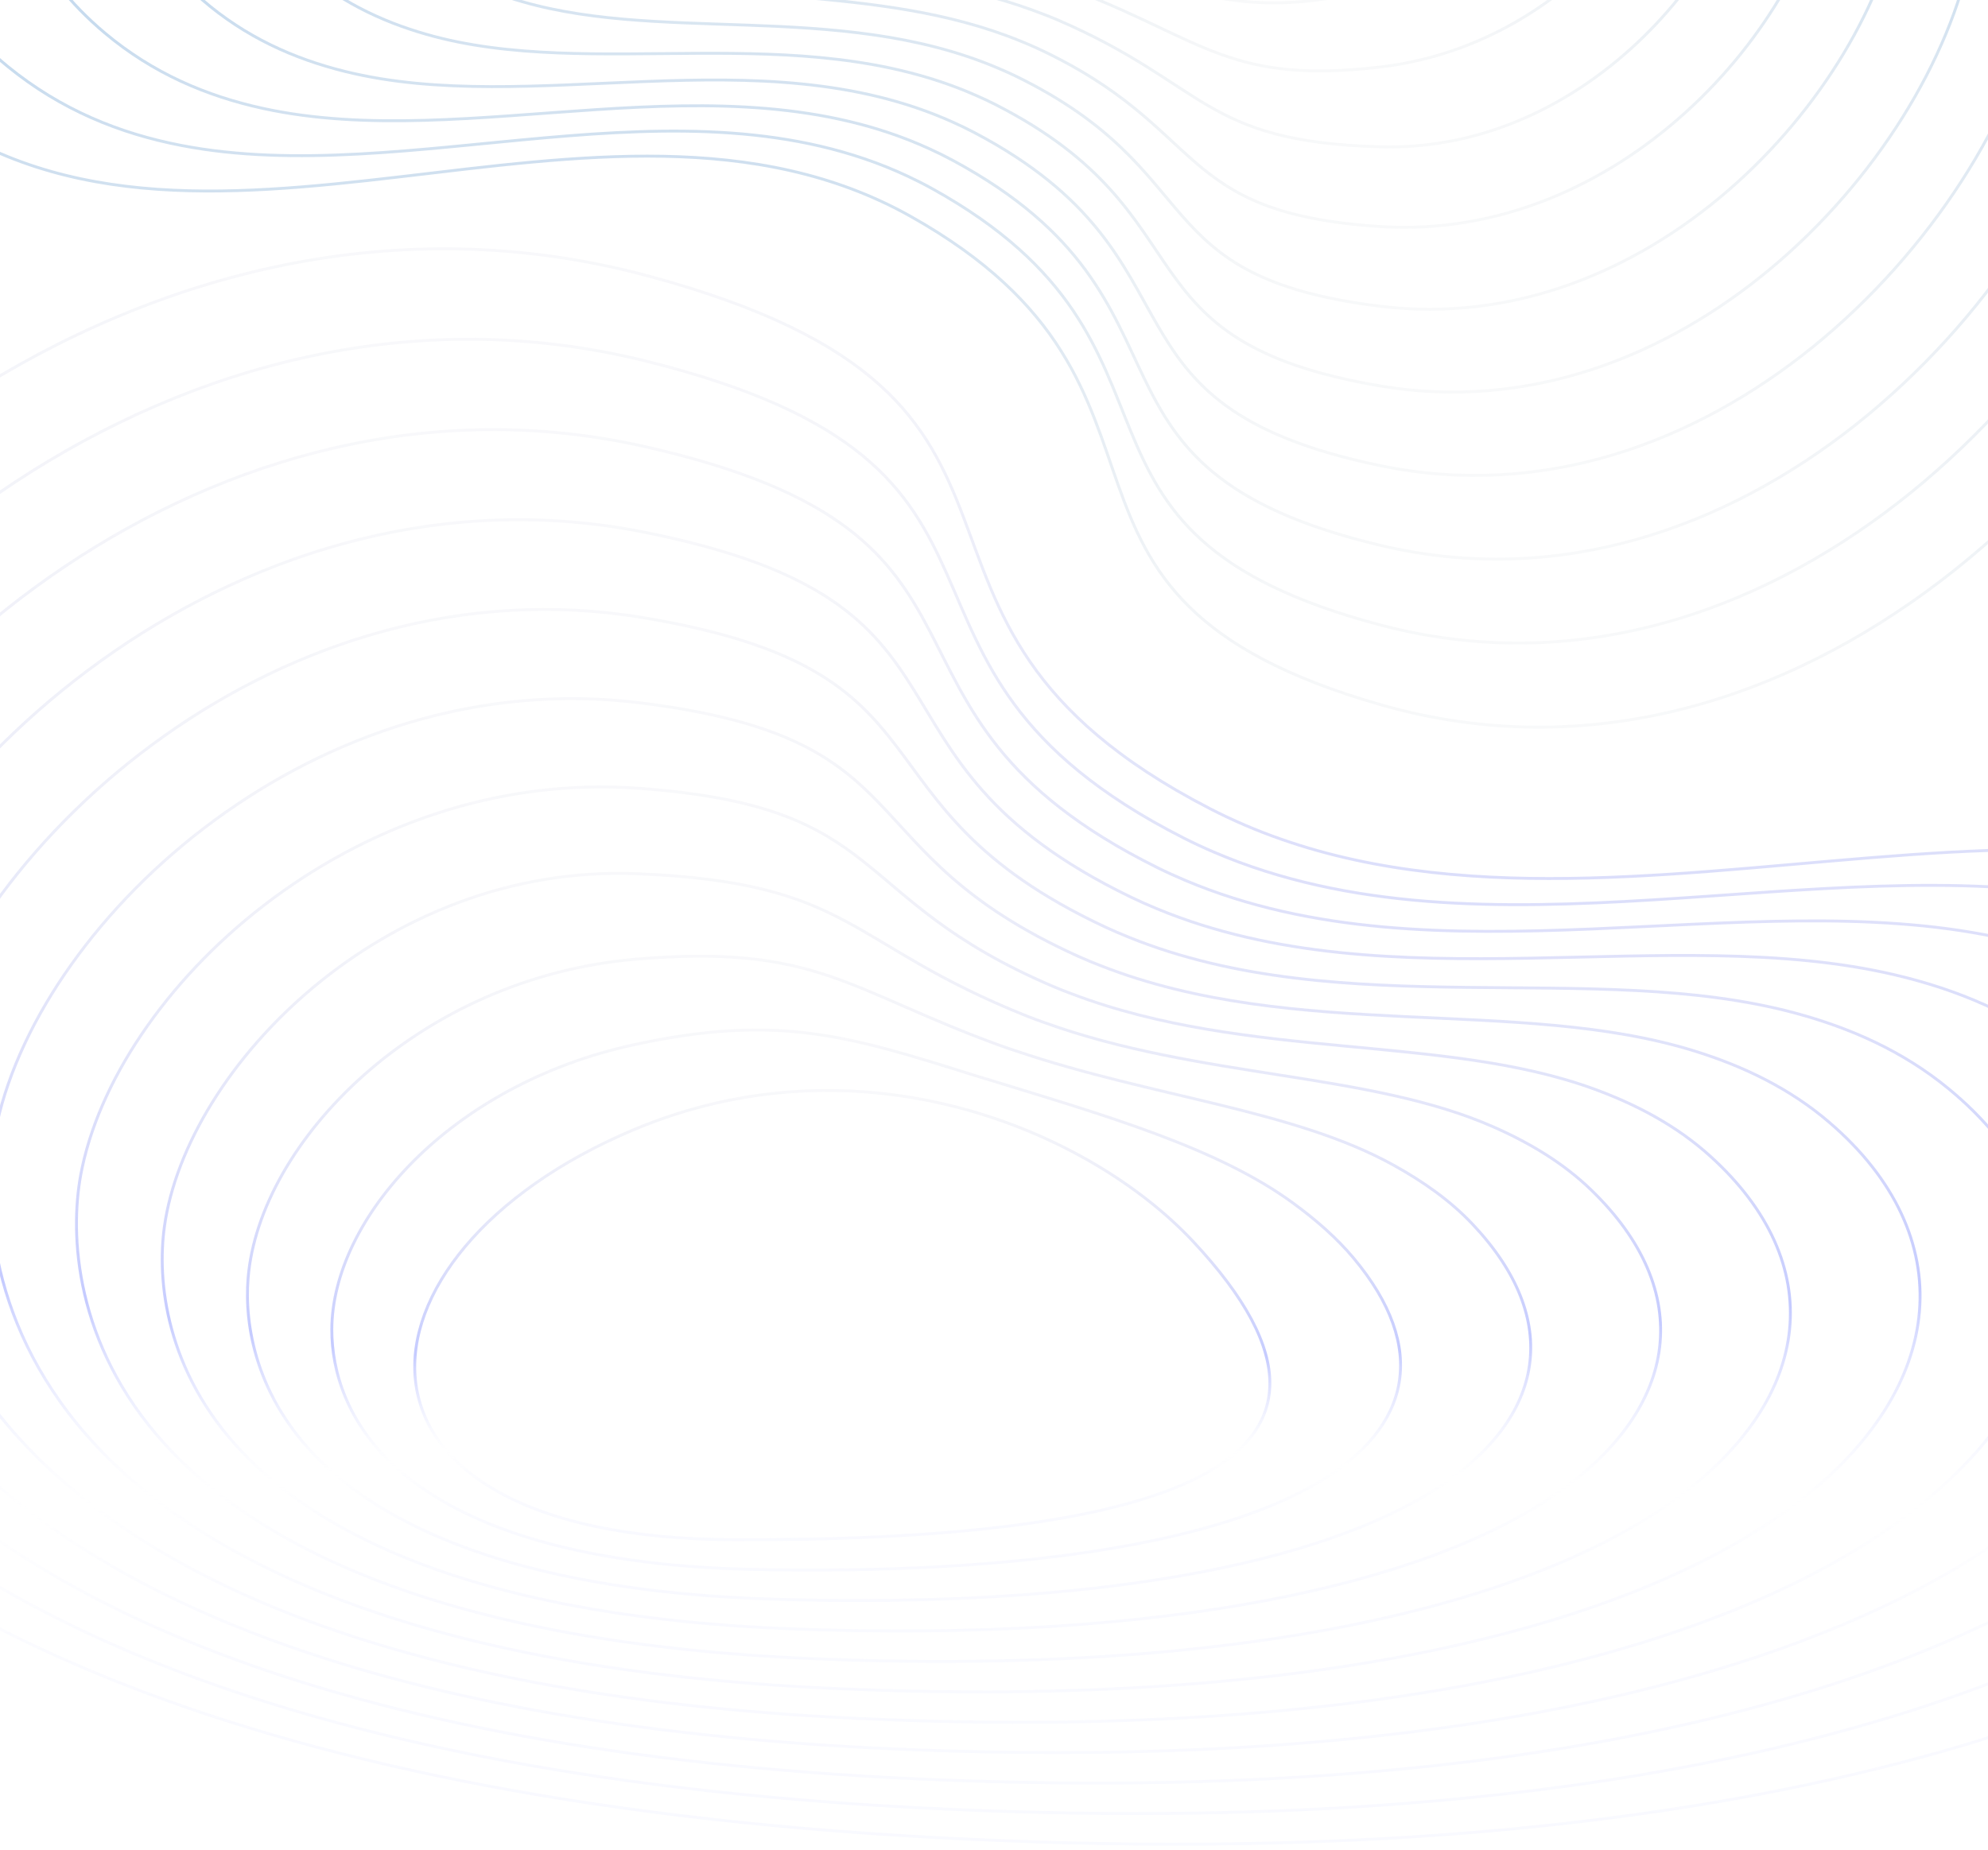
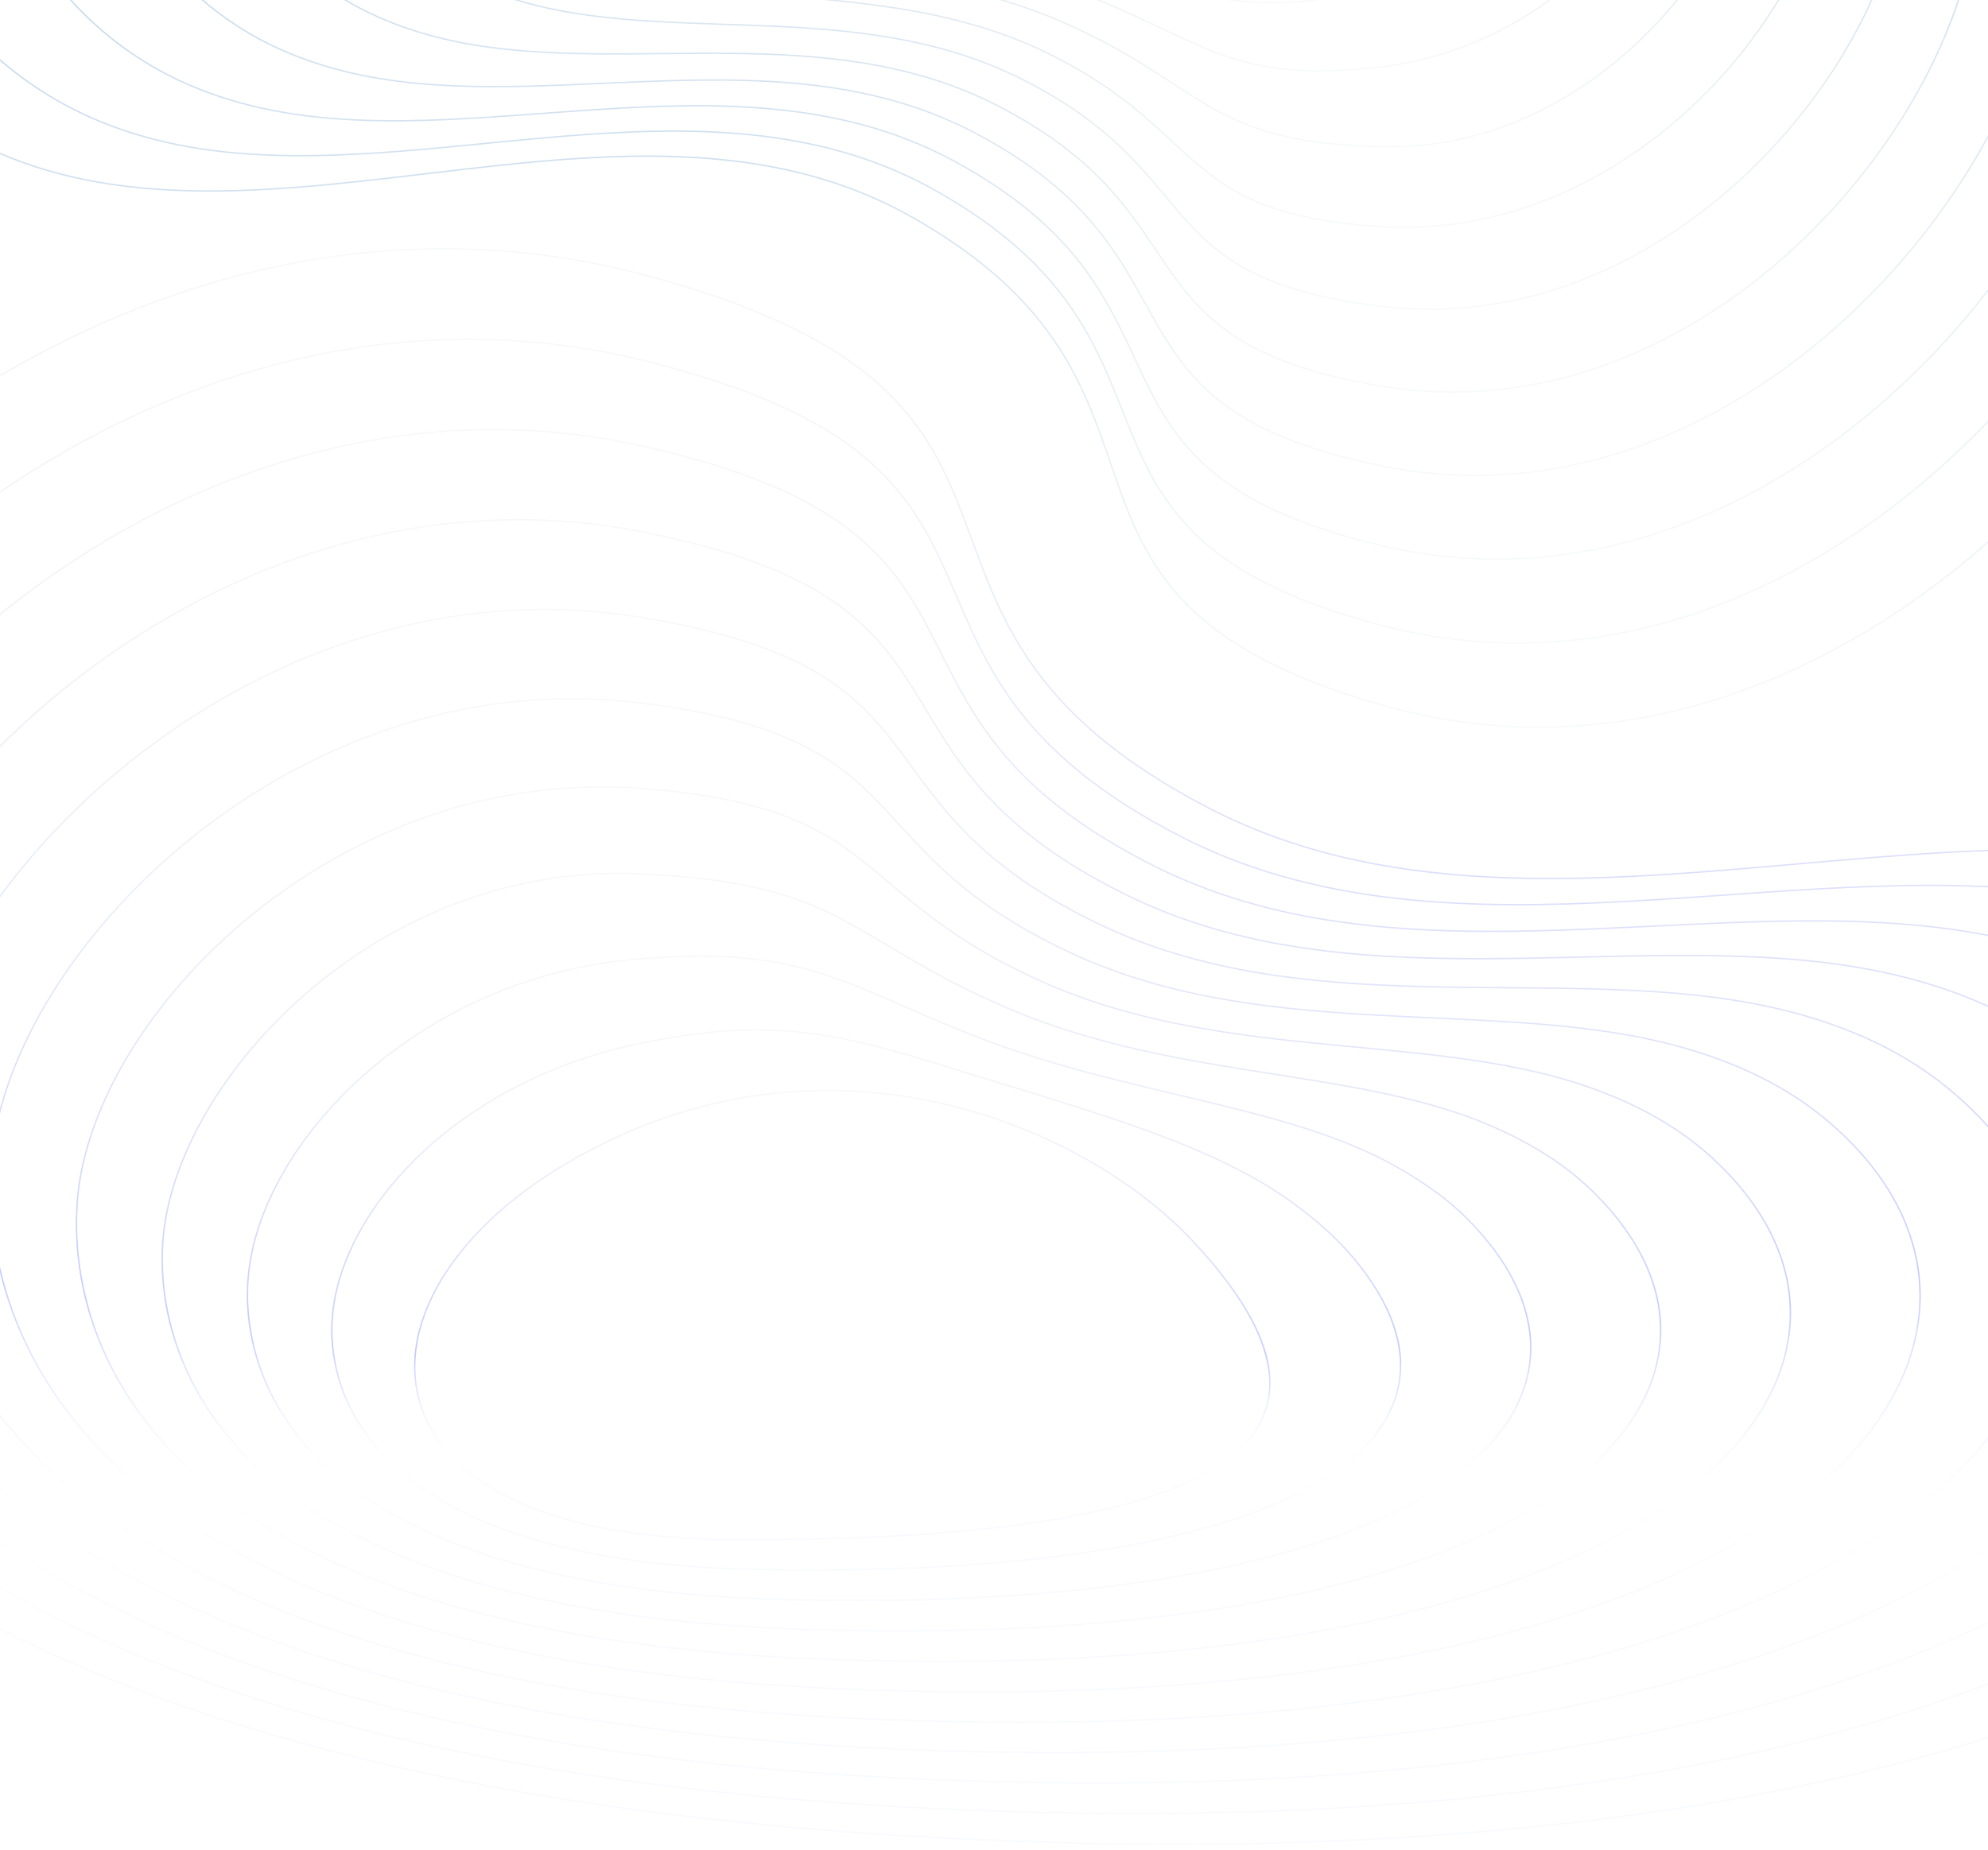
<svg xmlns="http://www.w3.org/2000/svg" width="1440" height="1340" viewBox="0 0 1440 1340" fill="none">
  <g opacity="0.35">
-     <path d="M-305.34 627.231C-228.215 390.503 105.454 102.01 469.178 199.843C806.409 290.549 605.928 446.1 876.16 585.737C1146.39 725.374 1511.43 512.852 1755.83 690.647C1897.68 793.845 1899.98 968.968 1730.47 1110.79C1560.96 1252.61 1219.64 1361.14 674.247 1331.13C159.062 1302.79 -97.035 1161.2 -218.738 1009.5C-340.441 857.798 -327.743 695.994 -305.34 627.231Z" stroke="url(#paint0_linear_230_1527)" stroke-width="2.103" stroke-miterlimit="10" />
-     <path d="M660.217 1309.48C187.631 1283.99 -49.035 1154.79 -162.301 1015.53C-274.477 877.081 -264.48 729.047 -244.619 664.56C-175.949 445.218 130.417 177.533 468.11 261.66C779.918 339.336 607.128 479.794 857.297 607.109C864.438 610.718 871.643 614.079 878.911 617.206C1075.7 701.968 1318.19 613.802 1518.13 651.233C1572.4 661.395 1623.67 680.642 1669.76 714.977C1802.33 813.742 1802.53 975.979 1644.57 1106.47C1485.61 1237.49 1166.28 1336.49 660.217 1309.48Z" stroke="url(#paint1_linear_230_1527)" stroke-width="2.103" stroke-miterlimit="10" />
-     <path d="M645.927 1287.93C215.946 1265.24 -1.257 1148.41 -106.054 1021.58C-208.67 896.362 -201.638 762.062 -183.998 701.892C-124.756 499.806 155.322 253.111 467.04 323.556C753.338 388.256 607.67 514.105 838.346 628.603C844.994 631.903 851.733 634.954 858.508 637.817C1041.36 715.258 1263.72 640.777 1445.45 678.796C1495.08 689.177 1541.91 707.611 1583.58 739.519C1706.82 833.896 1704.9 983.216 1558.46 1102.36C1410.01 1222.56 1112.65 1312 645.927 1287.93Z" stroke="url(#paint2_linear_230_1527)" stroke-width="2.103" stroke-miterlimit="10" />
-     <path d="M631.636 1266.38C244.261 1246.49 46.036 1142.2 -49.805 1027.62C-143.335 915.811 -138.624 795.101 -123.377 739.222C-72.966 554.485 180.132 328.71 465.969 385.452C726.669 437.203 608.568 548.124 819.395 650.095C825.561 653.077 831.824 655.83 838.105 658.427C1007.01 728.547 1209.26 667.785 1372.78 706.356C1417.76 716.965 1460.13 734.598 1497.39 764.059C1611.27 854.087 1607.28 990.45 1472.36 1098.25C1334.41 1207.63 1059.03 1287.5 631.636 1266.38Z" stroke="url(#paint3_linear_230_1527)" stroke-width="2.103" stroke-miterlimit="10" />
-     <path d="M617.345 1244.83C272.527 1228.21 93.675 1135.87 6.442 1033.67C-77.656 935.139 -75.597 828.144 -62.758 776.55C-21.104 609.18 204.814 404.346 464.895 447.345C699.888 486.197 609.514 582.109 800.441 671.586C806.126 674.25 811.911 676.703 817.7 679.036C972.661 741.834 1154.81 694.839 1300.1 733.915C1340.44 744.764 1378.31 761.604 1411.21 788.597C1515.68 874.324 1510.02 997.894 1386.24 1094.14C1259.21 1192.91 1005.35 1263.54 617.345 1244.83Z" stroke="url(#paint4_linear_230_1527)" stroke-width="2.103" stroke-miterlimit="10" />
-     <path d="M603.053 1223.28C300.838 1209.53 141.334 1129.54 62.69 1039.71C-11.951 954.461 -12.544 861.194 -2.136 813.88C30.858 663.898 229.341 480.055 463.825 509.241C672.972 535.273 610.53 616.056 781.491 693.079C786.697 695.424 792.003 697.578 797.298 699.647C938.318 755.123 1100.37 721.955 1227.43 761.476C1263.13 772.581 1296.46 788.638 1325.02 813.138C1420.03 894.624 1412.45 1005.17 1300.13 1090.03C1183.67 1178.02 951.714 1239.15 603.053 1223.28Z" stroke="url(#paint5_linear_230_1527)" stroke-width="2.103" stroke-miterlimit="10" />
-     <path d="M588.763 1201.73C329.153 1190.83 189.025 1123.2 118.939 1045.76C53.79 973.778 50.542 894.253 58.485 851.212C82.947 718.641 253.673 555.897 462.754 571.14C645.887 584.49 611.627 649.946 762.538 714.575C767.267 716.6 772.091 718.456 776.893 720.261C903.969 768.415 1045.92 749.16 1154.76 789.04C1185.82 800.421 1214.56 815.703 1238.84 837.681C1324.26 915.005 1314.85 1012.43 1214.02 1085.92C1108.11 1163.12 898.087 1214.73 588.763 1201.73Z" stroke="url(#paint6_linear_230_1527)" stroke-width="2.103" stroke-miterlimit="10" />
-     <path d="M574.473 1180.18C357.474 1172.08 236.767 1116.85 175.187 1051.8C119.585 993.077 113.68 927.319 119.106 888.542C135.217 773.409 278.094 625.465 461.684 633.035C618.379 639.495 612.836 683.745 743.587 736.067C747.843 737.77 752.181 739.33 756.493 740.872C869.627 781.705 991.423 776.475 1082.09 816.602C1108.5 828.291 1132.61 842.803 1152.66 862.222C1228.32 935.487 1217.21 1019.67 1127.92 1081.81C1032.51 1148.2 844.466 1190.27 574.473 1180.18Z" stroke="url(#paint7_linear_230_1527)" stroke-width="2.103" stroke-miterlimit="10" />
-     <path d="M560.18 1158.63C385.799 1153.26 284.589 1110.47 231.433 1057.85C185.463 1012.35 176.895 960.393 179.724 925.873C187.73 828.199 301.817 708.494 460.61 694.932C591.269 683.772 614.187 717.411 724.633 757.56C728.419 758.937 732.269 760.205 736.087 761.484C835.278 794.995 936.797 803.929 1009.41 844.163C1031.14 856.202 1050.56 869.94 1066.47 886.764C1132.06 956.11 1119.51 1026.88 1041.8 1077.7C956.85 1133.25 790.852 1165.74 560.18 1158.63Z" stroke="url(#paint8_linear_230_1527)" stroke-width="2.103" stroke-miterlimit="10" />
-     <path d="M545.889 1137.08C414.134 1134.34 332.579 1104.02 287.68 1063.9C251.491 1031.55 240.245 993.467 240.344 963.203C240.606 882.992 326.125 785.721 459.539 756.827C564.148 734.172 615.717 750.849 705.682 779.053C709.004 780.095 712.358 781.08 715.684 782.094C800.931 808.284 881.911 831.529 936.736 871.724C953.696 884.157 968.401 897.115 980.29 911.303C1035.27 976.924 1021.74 1034.04 955.695 1073.58C881.109 1118.24 737.246 1141.07 545.889 1137.08Z" stroke="url(#paint9_linear_230_1527)" stroke-width="2.103" stroke-miterlimit="10" />
-     <path d="M458.469 818.725C541.333 783.736 623.977 783.839 695.282 802.707C766.587 821.576 826.553 859.21 864.064 899.287C941.029 981.518 933.933 1035.84 869.587 1069.47C805.242 1103.11 683.643 1116.05 531.601 1115.54C379.559 1115.02 307.92 1063.34 300.969 1000.54C294.015 937.727 351.753 863.783 458.469 818.725Z" stroke="url(#paint10_linear_230_1527)" stroke-width="2.103" stroke-miterlimit="10" />
-     <path d="M1629.86 100.19C1570.49 322.249 1301.2 596.506 1000.7 510.747C722.081 431.236 884.18 283.048 659.789 156.861C435.398 30.674 139.051 234.522 -64.755 72.338C-183.051 -21.799 -187.896 -185.168 -51.012 -320.077C85.872 -454.985 364.486 -561.433 813.108 -541.723C1236.88 -523.106 1449.7 -394.878 1552.25 -255.179C1654.81 -115.481 1647.11 35.689 1629.86 100.19Z" stroke="url(#paint11_linear_230_1527)" stroke-width="2.103" stroke-miterlimit="10" />
-     <path d="M825.156 -521.809C1213.88 -505.17 1410.5 -388.195 1505.89 -259.968C1600.38 -132.477 1594.64 5.803 1579.4 66.275C1526.65 271.979 1279.41 526.385 1000.54 452.995C743.044 385.231 882.665 251.559 674.984 136.547C669.057 133.287 663.08 130.261 657.056 127.453C493.945 51.339 296.18 137.272 131.278 105.369C86.514 96.708 44.067 79.525 5.624 48.184C-104.954 -41.967 -107.836 -193.345 19.766 -317.495C148.186 -442.152 408.903 -539.354 825.156 -521.809Z" stroke="url(#paint12_linear_230_1527)" stroke-width="2.103" stroke-miterlimit="10" />
-     <path d="M837.259 -501.917C1190.93 -487.246 1371.35 -381.517 1459.58 -264.758C1545.99 -149.471 1542.46 -24.052 1528.97 32.358C1483.68 221.818 1257.68 456.241 1000.38 395.224C764.066 339.183 881.646 219.552 690.196 116.205C684.678 113.226 679.09 110.481 673.475 107.912C521.944 38.418 340.488 111.278 190.528 78.552C149.581 69.616 110.795 53.124 76.025 23.981C-26.815 -62.216 -27.741 -201.573 90.586 -314.963C210.549 -429.363 453.374 -517.31 837.259 -501.917Z" stroke="url(#paint13_linear_230_1527)" stroke-width="2.103" stroke-miterlimit="10" />
-     <path d="M849.361 -482.025C1167.98 -469.32 1332.6 -375.008 1413.26 -269.548C1491.98 -166.631 1490.13 -53.928 1478.54 -1.557C1440.21 171.581 1236.03 386.076 1000.23 337.454C785.158 293.108 880.338 187.824 705.407 95.864C700.291 93.175 695.099 90.701 689.894 88.372C549.94 25.499 384.782 85.254 249.779 51.737C212.646 42.518 177.54 26.706 146.425 -0.22C51.349 -82.502 52.352 -209.8 161.404 -312.428C272.911 -416.573 497.845 -495.268 849.361 -482.025Z" stroke="url(#paint14_linear_230_1527)" stroke-width="2.103" stroke-miterlimit="10" />
-     <path d="M861.465 -462.133C1145.06 -451.835 1293.56 -368.381 1366.94 -274.338C1437.69 -183.673 1437.79 -83.806 1428.11 -35.471C1396.68 121.329 1214.49 315.874 1000.07 279.685C806.343 246.987 878.992 156.127 720.621 75.524C715.904 73.124 711.111 70.923 706.315 68.833C577.941 12.582 429.066 59.187 309.032 24.923C275.707 15.41 244.312 0.27 216.83 -24.42C129.552 -102.831 132.135 -218.217 232.228 -309.892C334.952 -403.981 542.353 -473.72 861.465 -462.133Z" stroke="url(#paint15_linear_230_1527)" stroke-width="2.103" stroke-miterlimit="10" />
-     <path d="M873.567 -442.24C1122.11 -433.98 1254.5 -361.752 1320.63 -279.127C1383.38 -200.709 1385.43 -113.691 1377.67 -69.386C1353.07 71.059 1193.07 245.602 999.916 221.915C827.636 200.788 877.589 124.467 735.83 55.183C731.513 53.073 727.118 51.144 722.732 49.293C605.936 -0.338 473.34 33.062 368.281 -1.893C338.761 -11.715 311.109 -26.194 287.229 -48.622C207.807 -123.219 212.183 -226.478 303.045 -307.358C397.265 -391.227 586.826 -451.77 873.567 -442.24Z" stroke="url(#paint16_linear_230_1527)" stroke-width="2.103" stroke-miterlimit="10" />
-     <path d="M885.67 -422.349C1099.16 -416.098 1215.43 -355.116 1274.31 -283.918C1329.04 -217.738 1333.04 -143.584 1327.24 -103.303C1309.36 20.767 1171.81 175.203 999.76 164.143C849.067 154.455 876.121 92.861 751.044 34.839C747.124 33.021 743.13 31.362 739.154 29.75C633.936 -13.259 517.626 6.854 427.532 -28.711C401.819 -38.861 377.947 -52.686 357.632 -72.826C286.155 -143.684 292.257 -234.73 373.867 -304.826C459.601 -378.466 631.298 -429.797 885.67 -422.349Z" stroke="url(#paint17_linear_230_1527)" stroke-width="2.103" stroke-miterlimit="10" />
-     <path d="M897.771 -402.458C1076.2 -398.175 1176.31 -348.468 1227.99 -288.708C1274.66 -234.751 1280.61 -173.482 1276.8 -137.218C1265.49 -29.546 1150.58 110.66 999.603 106.373C870.747 102.714 874.56 61.342 766.254 14.498C762.729 12.974 759.138 11.584 755.57 10.21C661.93 -26.18 561.945 -19.457 486.78 -55.528C464.882 -66.036 444.832 -79.212 428.031 -97.029C364.642 -164.247 372.359 -242.964 444.685 -302.293C521.967 -365.686 675.765 -407.786 897.771 -402.458Z" stroke="url(#paint18_linear_230_1527)" stroke-width="2.103" stroke-miterlimit="10" />
-     <path d="M909.877 -382.566C1053.24 -380.192 1137.12 -341.792 1181.68 -293.499C1220.21 -251.735 1228.12 -203.387 1226.37 -171.135C1221.43 -79.875 1129.69 33.545 999.449 48.602C892.281 60.991 872.888 29.95 781.468 -5.843C778.334 -7.071 775.15 -8.196 771.991 -9.331C689.931 -39.1 606.369 -45.9 546.033 -82.344C527.98 -93.249 511.791 -105.774 498.435 -121.231C443.382 -184.945 452.51 -251.17 515.508 -299.76C584.38 -352.88 720.227 -385.708 909.877 -382.566Z" stroke="url(#paint19_linear_230_1527)" stroke-width="2.103" stroke-miterlimit="10" />
-     <path d="M921.98 -362.675C1030.28 -362.108 1097.8 -335.051 1135.36 -298.289C1165.64 -268.659 1175.51 -233.29 1175.94 -205.05C1177.07 -130.202 1108.43 -38.147 999.294 -9.169C913.722 13.552 871.071 -1.229 796.68 -26.185C793.933 -27.107 791.16 -27.976 788.411 -28.871C717.93 -52.019 651.004 -72.485 605.284 -109.16C591.142 -120.505 578.842 -132.373 568.836 -145.433C522.563 -205.831 532.721 -259.328 586.328 -297.226C646.864 -340.019 764.685 -363.498 921.98 -362.675Z" stroke="url(#paint20_linear_230_1527)" stroke-width="2.103" stroke-miterlimit="10" />
+     <path d="M-305.34 627.231C-228.215 390.503 105.454 102.01 469.178 199.843C806.409 290.549 605.928 446.1 876.16 585.737C1146.39 725.374 1511.43 512.852 1755.83 690.647C1897.68 793.845 1899.98 968.968 1730.47 1110.79C1560.96 1252.61 1219.64 1361.14 674.247 1331.13C159.062 1302.79 -97.035 1161.2 -218.738 1009.5C-340.441 857.798 -327.743 695.994 -305.34 627.231Z" stroke="url(#paint0_linear_230_1527)" strokeWidth="2.103" stroke-miterlimit="10" />
+     <path d="M660.217 1309.48C187.631 1283.99 -49.035 1154.79 -162.301 1015.53C-274.477 877.081 -264.48 729.047 -244.619 664.56C-175.949 445.218 130.417 177.533 468.11 261.66C779.918 339.336 607.128 479.794 857.297 607.109C864.438 610.718 871.643 614.079 878.911 617.206C1075.7 701.968 1318.19 613.802 1518.13 651.233C1572.4 661.395 1623.67 680.642 1669.76 714.977C1802.33 813.742 1802.53 975.979 1644.57 1106.47C1485.61 1237.49 1166.28 1336.49 660.217 1309.48Z" stroke="url(#paint1_linear_230_1527)" strokeWidth="2.103" stroke-miterlimit="10" />
+     <path d="M645.927 1287.93C215.946 1265.24 -1.257 1148.41 -106.054 1021.58C-208.67 896.362 -201.638 762.062 -183.998 701.892C-124.756 499.806 155.322 253.111 467.04 323.556C753.338 388.256 607.67 514.105 838.346 628.603C844.994 631.903 851.733 634.954 858.508 637.817C1041.36 715.258 1263.72 640.777 1445.45 678.796C1495.08 689.177 1541.91 707.611 1583.58 739.519C1706.82 833.896 1704.9 983.216 1558.46 1102.36C1410.01 1222.56 1112.65 1312 645.927 1287.93Z" stroke="url(#paint2_linear_230_1527)" strokeWidth="2.103" stroke-miterlimit="10" />
+     <path d="M631.636 1266.38C244.261 1246.49 46.036 1142.2 -49.805 1027.62C-143.335 915.811 -138.624 795.101 -123.377 739.222C-72.966 554.485 180.132 328.71 465.969 385.452C726.669 437.203 608.568 548.124 819.395 650.095C825.561 653.077 831.824 655.83 838.105 658.427C1007.01 728.547 1209.26 667.785 1372.78 706.356C1417.76 716.965 1460.13 734.598 1497.39 764.059C1611.27 854.087 1607.28 990.45 1472.36 1098.25C1334.41 1207.63 1059.03 1287.5 631.636 1266.38Z" stroke="url(#paint3_linear_230_1527)" strokeWidth="2.103" stroke-miterlimit="10" />
+     <path d="M617.345 1244.83C272.527 1228.21 93.675 1135.87 6.442 1033.67C-77.656 935.139 -75.597 828.144 -62.758 776.55C-21.104 609.18 204.814 404.346 464.895 447.345C699.888 486.197 609.514 582.109 800.441 671.586C806.126 674.25 811.911 676.703 817.7 679.036C972.661 741.834 1154.81 694.839 1300.1 733.915C1340.44 744.764 1378.31 761.604 1411.21 788.597C1515.68 874.324 1510.02 997.894 1386.24 1094.14C1259.21 1192.91 1005.35 1263.54 617.345 1244.83Z" stroke="url(#paint4_linear_230_1527)" strokeWidth="2.103" stroke-miterlimit="10" />
+     <path d="M603.053 1223.28C300.838 1209.53 141.334 1129.54 62.69 1039.71C-11.951 954.461 -12.544 861.194 -2.136 813.88C30.858 663.898 229.341 480.055 463.825 509.241C672.972 535.273 610.53 616.056 781.491 693.079C786.697 695.424 792.003 697.578 797.298 699.647C938.318 755.123 1100.37 721.955 1227.43 761.476C1263.13 772.581 1296.46 788.638 1325.02 813.138C1420.03 894.624 1412.45 1005.17 1300.13 1090.03C1183.67 1178.02 951.714 1239.15 603.053 1223.28Z" stroke="url(#paint5_linear_230_1527)" strokeWidth="2.103" stroke-miterlimit="10" />
+     <path d="M588.763 1201.73C329.153 1190.83 189.025 1123.2 118.939 1045.76C53.79 973.778 50.542 894.253 58.485 851.212C82.947 718.641 253.673 555.897 462.754 571.14C645.887 584.49 611.627 649.946 762.538 714.575C767.267 716.6 772.091 718.456 776.893 720.261C903.969 768.415 1045.92 749.16 1154.76 789.04C1185.82 800.421 1214.56 815.703 1238.84 837.681C1324.26 915.005 1314.85 1012.43 1214.02 1085.92C1108.11 1163.12 898.087 1214.73 588.763 1201.73Z" stroke="url(#paint6_linear_230_1527)" strokeWidth="2.103" stroke-miterlimit="10" />
+     <path d="M574.473 1180.18C357.474 1172.08 236.767 1116.85 175.187 1051.8C119.585 993.077 113.68 927.319 119.106 888.542C135.217 773.409 278.094 625.465 461.684 633.035C618.379 639.495 612.836 683.745 743.587 736.067C747.843 737.77 752.181 739.33 756.493 740.872C869.627 781.705 991.423 776.475 1082.09 816.602C1108.5 828.291 1132.61 842.803 1152.66 862.222C1228.32 935.487 1217.21 1019.67 1127.92 1081.81C1032.51 1148.2 844.466 1190.27 574.473 1180.18Z" stroke="url(#paint7_linear_230_1527)" strokeWidth="2.103" stroke-miterlimit="10" />
+     <path d="M560.18 1158.63C385.799 1153.26 284.589 1110.47 231.433 1057.85C185.463 1012.35 176.895 960.393 179.724 925.873C187.73 828.199 301.817 708.494 460.61 694.932C591.269 683.772 614.187 717.411 724.633 757.56C728.419 758.937 732.269 760.205 736.087 761.484C835.278 794.995 936.797 803.929 1009.41 844.163C1031.14 856.202 1050.56 869.94 1066.47 886.764C1132.06 956.11 1119.51 1026.88 1041.8 1077.7C956.85 1133.25 790.852 1165.74 560.18 1158.63Z" stroke="url(#paint8_linear_230_1527)" strokeWidth="2.103" stroke-miterlimit="10" />
+     <path d="M545.889 1137.08C414.134 1134.34 332.579 1104.02 287.68 1063.9C251.491 1031.55 240.245 993.467 240.344 963.203C240.606 882.992 326.125 785.721 459.539 756.827C564.148 734.172 615.717 750.849 705.682 779.053C709.004 780.095 712.358 781.08 715.684 782.094C800.931 808.284 881.911 831.529 936.736 871.724C953.696 884.157 968.401 897.115 980.29 911.303C1035.27 976.924 1021.74 1034.04 955.695 1073.58C881.109 1118.24 737.246 1141.07 545.889 1137.08Z" stroke="url(#paint9_linear_230_1527)" strokeWidth="2.103" stroke-miterlimit="10" />
+     <path d="M458.469 818.725C541.333 783.736 623.977 783.839 695.282 802.707C766.587 821.576 826.553 859.21 864.064 899.287C941.029 981.518 933.933 1035.84 869.587 1069.47C805.242 1103.11 683.643 1116.05 531.601 1115.54C379.559 1115.02 307.92 1063.34 300.969 1000.54C294.015 937.727 351.753 863.783 458.469 818.725Z" stroke="url(#paint10_linear_230_1527)" strokeWidth="2.103" stroke-miterlimit="10" />
+     <path d="M1629.86 100.19C1570.49 322.249 1301.2 596.506 1000.7 510.747C722.081 431.236 884.18 283.048 659.789 156.861C435.398 30.674 139.051 234.522 -64.755 72.338C-183.051 -21.799 -187.896 -185.168 -51.012 -320.077C85.872 -454.985 364.486 -561.433 813.108 -541.723C1236.88 -523.106 1449.7 -394.878 1552.25 -255.179C1654.81 -115.481 1647.11 35.689 1629.86 100.19Z" stroke="url(#paint11_linear_230_1527)" strokeWidth="2.103" stroke-miterlimit="10" />
+     <path d="M825.156 -521.809C1213.88 -505.17 1410.5 -388.195 1505.89 -259.968C1600.38 -132.477 1594.64 5.803 1579.4 66.275C1526.65 271.979 1279.41 526.385 1000.54 452.995C743.044 385.231 882.665 251.559 674.984 136.547C669.057 133.287 663.08 130.261 657.056 127.453C493.945 51.339 296.18 137.272 131.278 105.369C86.514 96.708 44.067 79.525 5.624 48.184C-104.954 -41.967 -107.836 -193.345 19.766 -317.495C148.186 -442.152 408.903 -539.354 825.156 -521.809Z" stroke="url(#paint12_linear_230_1527)" strokeWidth="2.103" stroke-miterlimit="10" />
+     <path d="M837.259 -501.917C1190.93 -487.246 1371.35 -381.517 1459.58 -264.758C1545.99 -149.471 1542.46 -24.052 1528.97 32.358C1483.68 221.818 1257.68 456.241 1000.38 395.224C764.066 339.183 881.646 219.552 690.196 116.205C684.678 113.226 679.09 110.481 673.475 107.912C521.944 38.418 340.488 111.278 190.528 78.552C149.581 69.616 110.795 53.124 76.025 23.981C-26.815 -62.216 -27.741 -201.573 90.586 -314.963C210.549 -429.363 453.374 -517.31 837.259 -501.917Z" stroke="url(#paint13_linear_230_1527)" strokeWidth="2.103" stroke-miterlimit="10" />
+     <path d="M849.361 -482.025C1167.98 -469.32 1332.6 -375.008 1413.26 -269.548C1491.98 -166.631 1490.13 -53.928 1478.54 -1.557C1440.21 171.581 1236.03 386.076 1000.23 337.454C785.158 293.108 880.338 187.824 705.407 95.864C700.291 93.175 695.099 90.701 689.894 88.372C549.94 25.499 384.782 85.254 249.779 51.737C212.646 42.518 177.54 26.706 146.425 -0.22C51.349 -82.502 52.352 -209.8 161.404 -312.428C272.911 -416.573 497.845 -495.268 849.361 -482.025Z" stroke="url(#paint14_linear_230_1527)" strokeWidth="2.103" stroke-miterlimit="10" />
+     <path d="M861.465 -462.133C1145.06 -451.835 1293.56 -368.381 1366.94 -274.338C1437.69 -183.673 1437.79 -83.806 1428.11 -35.471C1396.68 121.329 1214.49 315.874 1000.07 279.685C806.343 246.987 878.992 156.127 720.621 75.524C715.904 73.124 711.111 70.923 706.315 68.833C577.941 12.582 429.066 59.187 309.032 24.923C275.707 15.41 244.312 0.27 216.83 -24.42C129.552 -102.831 132.135 -218.217 232.228 -309.892C334.952 -403.981 542.353 -473.72 861.465 -462.133Z" stroke="url(#paint15_linear_230_1527)" strokeWidth="2.103" stroke-miterlimit="10" />
+     <path d="M873.567 -442.24C1122.11 -433.98 1254.5 -361.752 1320.63 -279.127C1383.38 -200.709 1385.43 -113.691 1377.67 -69.386C1353.07 71.059 1193.07 245.602 999.916 221.915C827.636 200.788 877.589 124.467 735.83 55.183C731.513 53.073 727.118 51.144 722.732 49.293C605.936 -0.338 473.34 33.062 368.281 -1.893C338.761 -11.715 311.109 -26.194 287.229 -48.622C207.807 -123.219 212.183 -226.478 303.045 -307.358C397.265 -391.227 586.826 -451.77 873.567 -442.24Z" stroke="url(#paint16_linear_230_1527)" strokeWidth="2.103" stroke-miterlimit="10" />
+     <path d="M885.67 -422.349C1099.16 -416.098 1215.43 -355.116 1274.31 -283.918C1329.04 -217.738 1333.04 -143.584 1327.24 -103.303C1309.36 20.767 1171.81 175.203 999.76 164.143C849.067 154.455 876.121 92.861 751.044 34.839C747.124 33.021 743.13 31.362 739.154 29.75C633.936 -13.259 517.626 6.854 427.532 -28.711C401.819 -38.861 377.947 -52.686 357.632 -72.826C286.155 -143.684 292.257 -234.73 373.867 -304.826C459.601 -378.466 631.298 -429.797 885.67 -422.349Z" stroke="url(#paint17_linear_230_1527)" strokeWidth="2.103" stroke-miterlimit="10" />
+     <path d="M897.771 -402.458C1076.2 -398.175 1176.31 -348.468 1227.99 -288.708C1274.66 -234.751 1280.61 -173.482 1276.8 -137.218C1265.49 -29.546 1150.58 110.66 999.603 106.373C870.747 102.714 874.56 61.342 766.254 14.498C762.729 12.974 759.138 11.584 755.57 10.21C661.93 -26.18 561.945 -19.457 486.78 -55.528C464.882 -66.036 444.832 -79.212 428.031 -97.029C364.642 -164.247 372.359 -242.964 444.685 -302.293C521.967 -365.686 675.765 -407.786 897.771 -402.458Z" stroke="url(#paint18_linear_230_1527)" strokeWidth="2.103" stroke-miterlimit="10" />
+     <path d="M909.877 -382.566C1053.24 -380.192 1137.12 -341.792 1181.68 -293.499C1220.21 -251.735 1228.12 -203.387 1226.37 -171.135C1221.43 -79.875 1129.69 33.545 999.449 48.602C892.281 60.991 872.888 29.95 781.468 -5.843C778.334 -7.071 775.15 -8.196 771.991 -9.331C689.931 -39.1 606.369 -45.9 546.033 -82.344C527.98 -93.249 511.791 -105.774 498.435 -121.231C443.382 -184.945 452.51 -251.17 515.508 -299.76C584.38 -352.88 720.227 -385.708 909.877 -382.566Z" stroke="url(#paint19_linear_230_1527)" strokeWidth="2.103" stroke-miterlimit="10" />
+     <path d="M921.98 -362.675C1030.28 -362.108 1097.8 -335.051 1135.36 -298.289C1165.64 -268.659 1175.51 -233.29 1175.94 -205.05C1177.07 -130.202 1108.43 -38.147 999.294 -9.169C913.722 13.552 871.071 -1.229 796.68 -26.185C793.933 -27.107 791.16 -27.976 788.411 -28.871C717.93 -52.019 651.004 -72.485 605.284 -109.16C591.142 -120.505 578.842 -132.373 568.836 -145.433C522.563 -205.831 532.721 -259.328 586.328 -297.226C646.864 -340.019 764.685 -363.498 921.98 -362.675Z" stroke="url(#paint20_linear_230_1527)" strokeWidth="2.103" stroke-miterlimit="10" />
  </g>
  <defs>
    <linearGradient id="paint0_linear_230_1527" x1="769.013" y1="181.828" x2="764.96" y2="1335.86" gradientUnits="userSpaceOnUse">
      <stop stop-color="#9296B9" stop-opacity="0.18" />
      <stop offset="0.589" stop-color="#172FFF" stop-opacity="0.72" />
      <stop offset="0.807" stop-color="#BEC4FC" stop-opacity="0" />
      <stop offset="1" stop-color="#E3E6FF" stop-opacity="0.61" />
    </linearGradient>
    <linearGradient id="paint1_linear_230_1527" x1="753.537" y1="247.216" x2="749.9" y2="1313.71" gradientUnits="userSpaceOnUse">
      <stop stop-color="#9296B9" stop-opacity="0.18" />
      <stop offset="0.589" stop-color="#172FFF" stop-opacity="0.72" />
      <stop offset="0.807" stop-color="#BEC4FC" stop-opacity="0" />
      <stop offset="1" stop-color="#E3E6FF" stop-opacity="0.61" />
    </linearGradient>
    <linearGradient id="paint2_linear_230_1527" x1="737.972" y1="312.566" x2="734.633" y2="1291.68" gradientUnits="userSpaceOnUse">
      <stop stop-color="#9296B9" stop-opacity="0.18" />
      <stop offset="0.589" stop-color="#172FFF" stop-opacity="0.72" />
      <stop offset="0.807" stop-color="#BEC4FC" stop-opacity="0" />
      <stop offset="1" stop-color="#E3E6FF" stop-opacity="0.61" />
    </linearGradient>
    <linearGradient id="paint3_linear_230_1527" x1="722.369" y1="377.725" x2="719.327" y2="1269.64" gradientUnits="userSpaceOnUse">
      <stop stop-color="#9296B9" stop-opacity="0.18" />
      <stop offset="0.589" stop-color="#172FFF" stop-opacity="0.72" />
      <stop offset="0.807" stop-color="#BEC4FC" stop-opacity="0" />
      <stop offset="1" stop-color="#E3E6FF" stop-opacity="0.61" />
    </linearGradient>
    <linearGradient id="paint4_linear_230_1527" x1="706.831" y1="442.611" x2="704.086" y2="1247.74" gradientUnits="userSpaceOnUse">
      <stop stop-color="#9296B9" stop-opacity="0.18" />
      <stop offset="0.589" stop-color="#172FFF" stop-opacity="0.72" />
      <stop offset="0.807" stop-color="#BEC4FC" stop-opacity="0" />
      <stop offset="1" stop-color="#E3E6FF" stop-opacity="0.61" />
    </linearGradient>
    <linearGradient id="paint5_linear_230_1527" x1="691.19" y1="507.1" x2="688.739" y2="1225.73" gradientUnits="userSpaceOnUse">
      <stop stop-color="#9296B9" stop-opacity="0.18" />
      <stop offset="0.589" stop-color="#172FFF" stop-opacity="0.72" />
      <stop offset="0.807" stop-color="#BEC4FC" stop-opacity="0" />
      <stop offset="1" stop-color="#E3E6FF" stop-opacity="0.61" />
    </linearGradient>
    <linearGradient id="paint6_linear_230_1527" x1="675.465" y1="570.96" x2="673.307" y2="1203.72" gradientUnits="userSpaceOnUse">
      <stop stop-color="#9296B9" stop-opacity="0.18" />
      <stop offset="0.589" stop-color="#172FFF" stop-opacity="0.72" />
      <stop offset="0.807" stop-color="#BEC4FC" stop-opacity="0" />
      <stop offset="1" stop-color="#E3E6FF" stop-opacity="0.61" />
    </linearGradient>
    <linearGradient id="paint7_linear_230_1527" x1="659.605" y1="633.475" x2="657.735" y2="1181.7" gradientUnits="userSpaceOnUse">
      <stop stop-color="#9296B9" stop-opacity="0.18" />
      <stop offset="0.589" stop-color="#172FFF" stop-opacity="0.72" />
      <stop offset="0.807" stop-color="#BEC4FC" stop-opacity="0" />
      <stop offset="1" stop-color="#E3E6FF" stop-opacity="0.61" />
    </linearGradient>
    <linearGradient id="paint8_linear_230_1527" x1="643.504" y1="693.229" x2="641.914" y2="1159.68" gradientUnits="userSpaceOnUse">
      <stop stop-color="#9296B9" stop-opacity="0.18" />
      <stop offset="0.589" stop-color="#172FFF" stop-opacity="0.72" />
      <stop offset="0.807" stop-color="#BEC4FC" stop-opacity="0" />
      <stop offset="1" stop-color="#E3E6FF" stop-opacity="0.61" />
    </linearGradient>
    <linearGradient id="paint9_linear_230_1527" x1="626.982" y1="746.515" x2="625.648" y2="1137.67" gradientUnits="userSpaceOnUse">
      <stop stop-color="#9296B9" stop-opacity="0.18" />
      <stop offset="0.589" stop-color="#172FFF" stop-opacity="0.72" />
      <stop offset="0.807" stop-color="#BEC4FC" stop-opacity="0" />
      <stop offset="1" stop-color="#E3E6FF" stop-opacity="0.61" />
    </linearGradient>
    <linearGradient id="paint10_linear_230_1527" x1="609.719" y1="790.106" x2="608.608" y2="1115.8" gradientUnits="userSpaceOnUse">
      <stop stop-color="#9296B9" stop-opacity="0.18" />
      <stop offset="0.589" stop-color="#172FFF" stop-opacity="0.72" />
      <stop offset="0.807" stop-color="#BEC4FC" stop-opacity="0" />
      <stop offset="1" stop-color="#E3E6FF" stop-opacity="0.61" />
    </linearGradient>
    <linearGradient id="paint11_linear_230_1527" x1="754.642" y1="532.113" x2="739.023" y2="-544.767" gradientUnits="userSpaceOnUse">
      <stop stop-color="#B7C0C9" stop-opacity="0.28" />
      <stop offset="0.443" stop-color="#5994CD" stop-opacity="0.97" />
      <stop offset="1" stop-color="#2191FF" />
    </linearGradient>
    <linearGradient id="paint12_linear_230_1527" x1="766.262" y1="470.788" x2="751.799" y2="-524.406" gradientUnits="userSpaceOnUse">
      <stop stop-color="#B7C0C9" stop-opacity="0.28" />
      <stop offset="0.443" stop-color="#5994CD" stop-opacity="0.97" />
      <stop offset="1" stop-color="#2191FF" />
    </linearGradient>
    <linearGradient id="paint13_linear_230_1527" x1="777.957" y1="409.576" x2="764.68" y2="-504.073" gradientUnits="userSpaceOnUse">
      <stop stop-color="#B7C0C9" stop-opacity="0.28" />
      <stop offset="0.443" stop-color="#5994CD" stop-opacity="0.97" />
      <stop offset="1" stop-color="#2191FF" />
    </linearGradient>
    <linearGradient id="paint14_linear_230_1527" x1="789.687" y1="348.541" x2="777.592" y2="-483.742" gradientUnits="userSpaceOnUse">
      <stop stop-color="#B7C0C9" stop-opacity="0.28" />
      <stop offset="0.443" stop-color="#5994CD" stop-opacity="0.97" />
      <stop offset="1" stop-color="#2191FF" />
    </linearGradient>
    <linearGradient id="paint15_linear_230_1527" x1="801.367" y1="287.761" x2="790.449" y2="-463.537" gradientUnits="userSpaceOnUse">
      <stop stop-color="#B7C0C9" stop-opacity="0.28" />
      <stop offset="0.443" stop-color="#5994CD" stop-opacity="0.97" />
      <stop offset="1" stop-color="#2191FF" />
    </linearGradient>
    <linearGradient id="paint16_linear_230_1527" x1="813.138" y1="227.351" x2="803.393" y2="-443.232" gradientUnits="userSpaceOnUse">
      <stop stop-color="#B7C0C9" stop-opacity="0.28" />
      <stop offset="0.443" stop-color="#5994CD" stop-opacity="0.97" />
      <stop offset="1" stop-color="#2191FF" />
    </linearGradient>
    <linearGradient id="paint17_linear_230_1527" x1="824.991" y1="167.527" x2="816.41" y2="-422.926" gradientUnits="userSpaceOnUse">
      <stop stop-color="#B7C0C9" stop-opacity="0.28" />
      <stop offset="0.443" stop-color="#5994CD" stop-opacity="0.97" />
      <stop offset="1" stop-color="#2191FF" />
    </linearGradient>
    <linearGradient id="paint18_linear_230_1527" x1="836.975" y1="108.955" x2="829.541" y2="-402.618" gradientUnits="userSpaceOnUse">
      <stop stop-color="#B7C0C9" stop-opacity="0.28" />
      <stop offset="0.443" stop-color="#5994CD" stop-opacity="0.97" />
      <stop offset="1" stop-color="#2191FF" />
    </linearGradient>
    <linearGradient id="paint19_linear_230_1527" x1="849.204" y1="52.957" x2="842.878" y2="-382.311" gradientUnits="userSpaceOnUse">
      <stop stop-color="#B7C0C9" stop-opacity="0.28" />
      <stop offset="0.443" stop-color="#5994CD" stop-opacity="0.97" />
      <stop offset="1" stop-color="#2191FF" />
    </linearGradient>
    <linearGradient id="paint20_linear_230_1527" x1="861.888" y1="2.986" x2="856.584" y2="-362.017" gradientUnits="userSpaceOnUse">
      <stop stop-color="#B7C0C9" stop-opacity="0.28" />
      <stop offset="0.443" stop-color="#5994CD" stop-opacity="0.97" />
      <stop offset="1" stop-color="#2191FF" />
    </linearGradient>
  </defs>
</svg>
